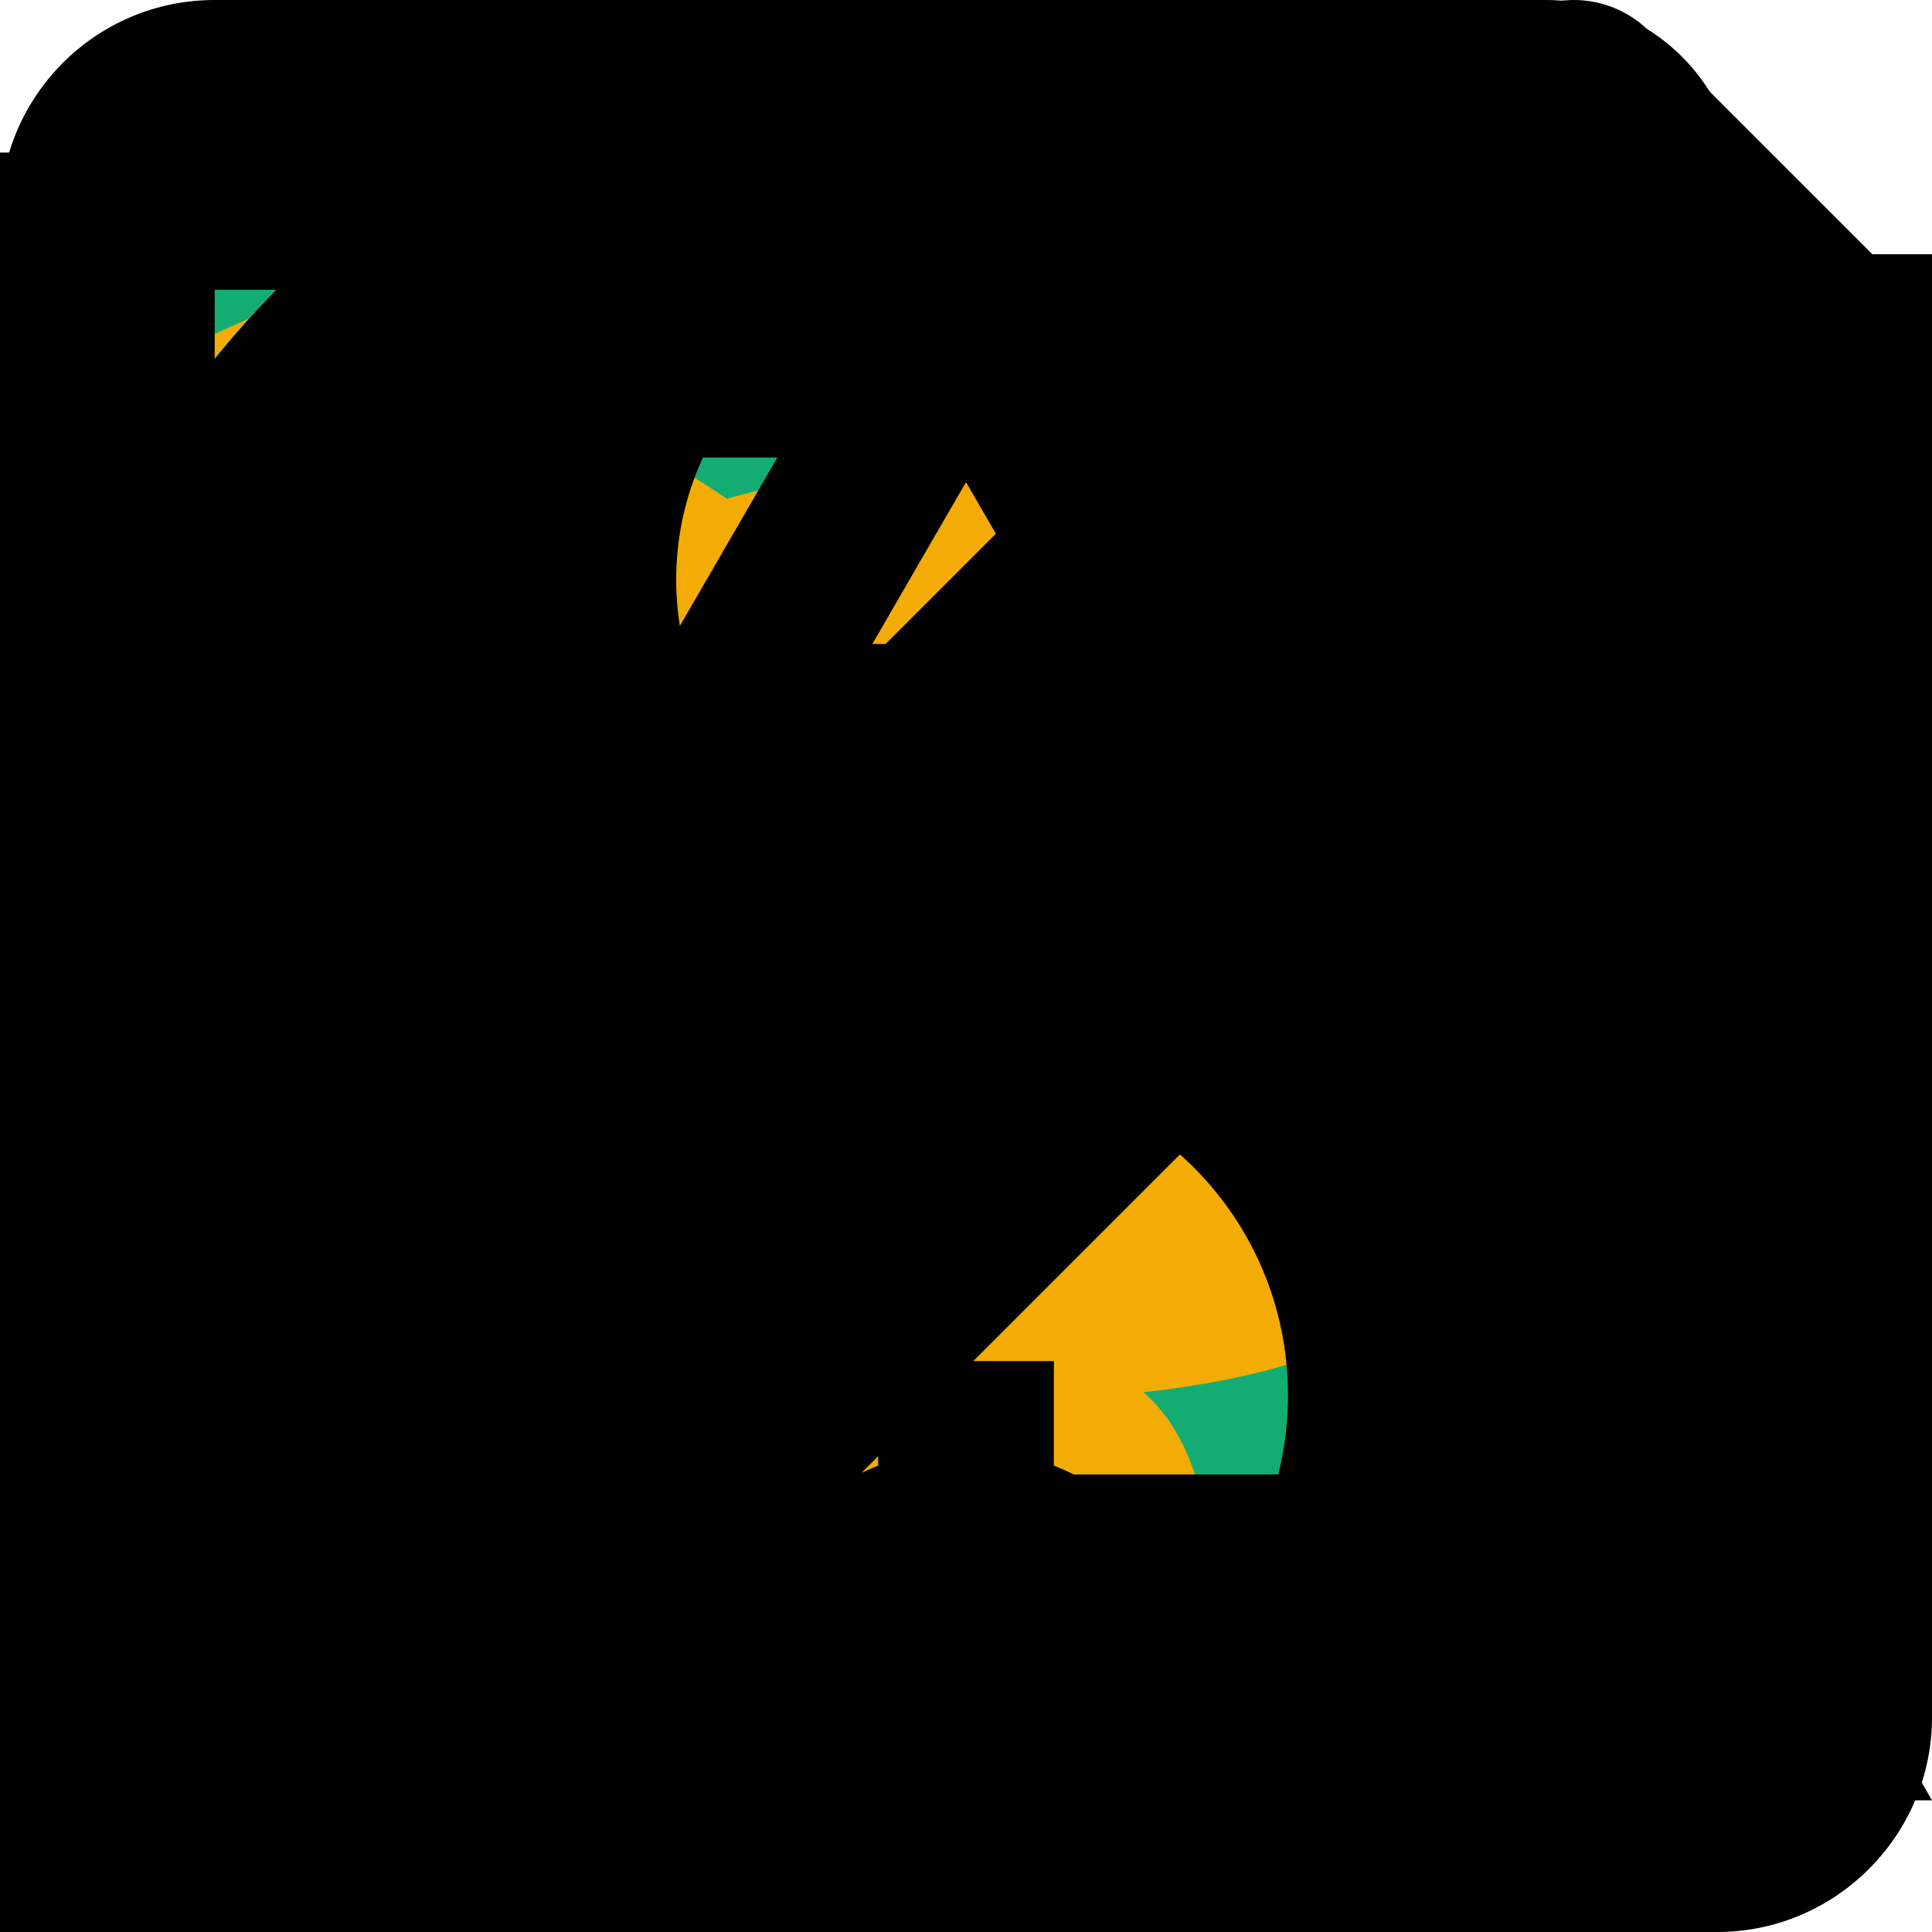
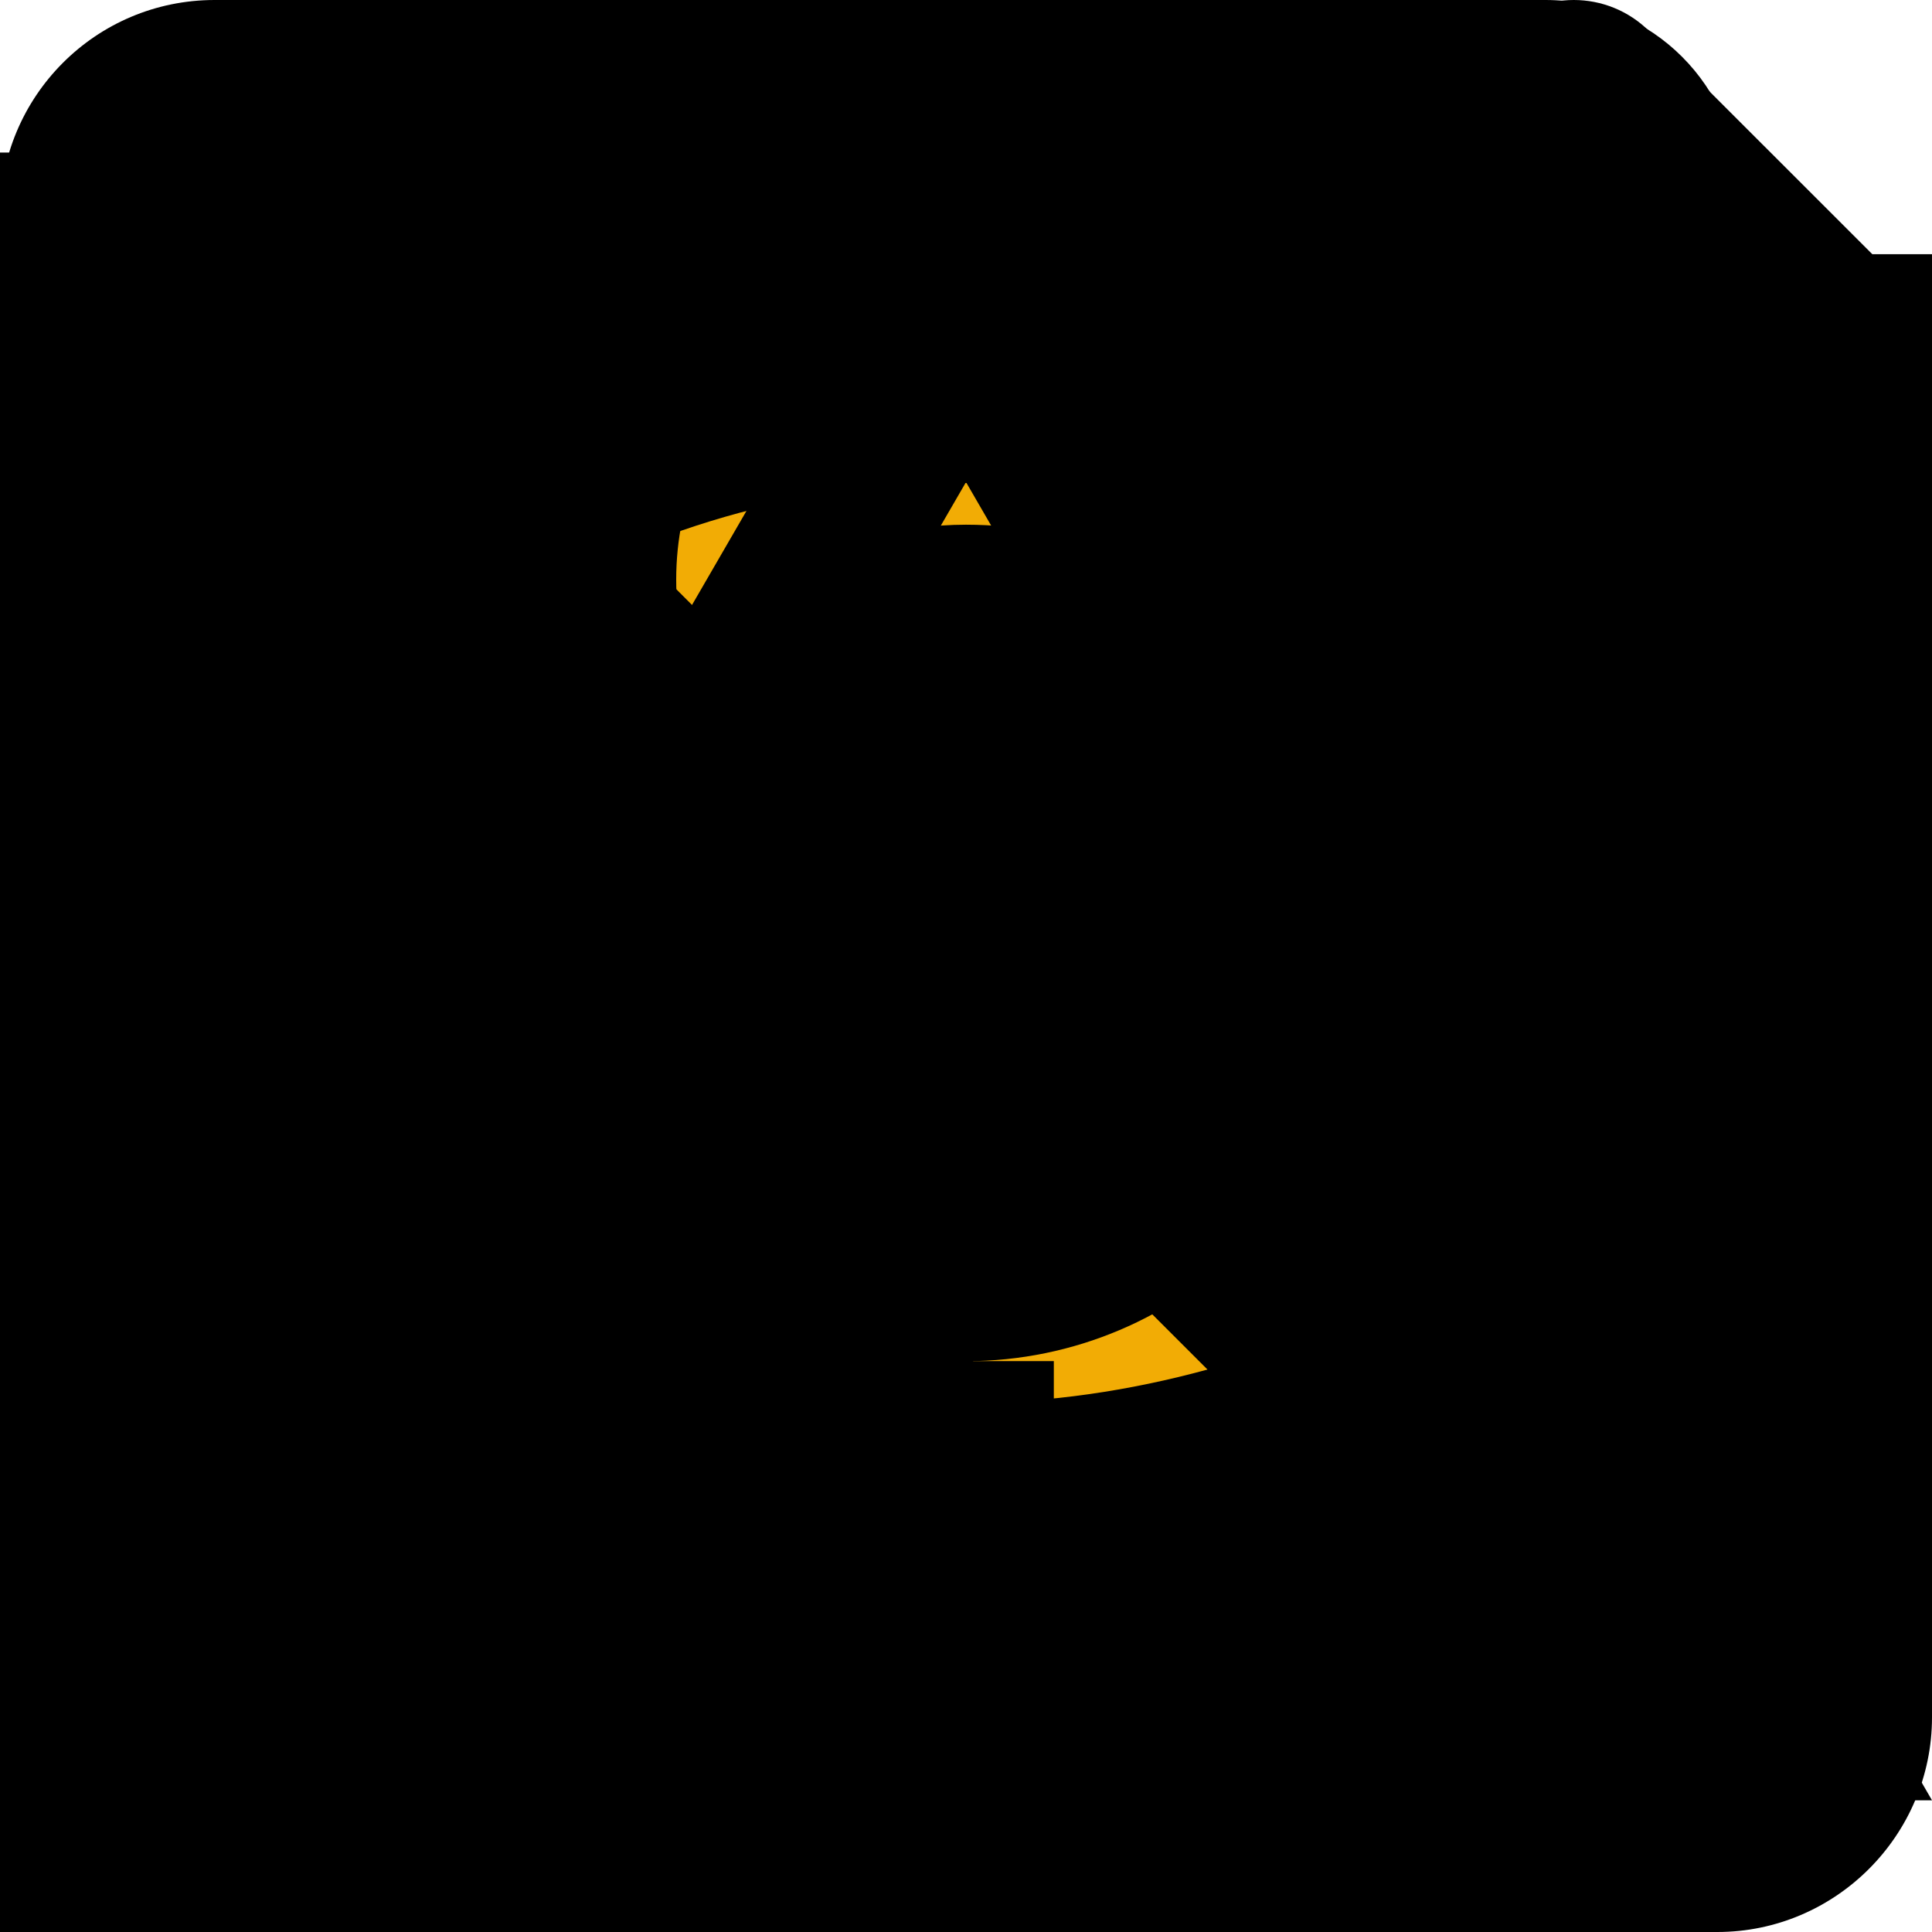
<svg xmlns="http://www.w3.org/2000/svg" width="24" height="24" viewBox="0 0 24 24" version="1.1" id="svg8">
  <defs id="defs2" />
  <path id="tree" d="M 11.771,3.3895021e-4 C 10.95,-0.011 10.119,0.235 9.376,0.746 8.694,1.216 8.095,2.005 7.799,2.823 7.735,3.002 7.7,3.053 7.657,3.037 7.134,2.836 6.276,2.792 5.732,2.939 c -1.122,0.303 -1.976,1.153 -2.311,2.301 -0.122,0.417 -0.162,1.04 -0.095,1.457 0.025,0.157 0.038,0.293 0.028,0.303 -0.01,0.01 -0.116,0.044 -0.236,0.075 -0.786,0.204 -1.632,0.867 -2.09,1.639 -0.399,0.672 -0.567,1.292 -0.568,2.095 -0.001,1.137 0.354,2.038 1.115,2.827 0.681,0.707 1.566,1.087 2.499,1.074 0.236,-0.003 0.496,-0.022 0.578,-0.042 0.138,-0.034 0.155,-0.029 0.224,0.064 0.421,0.563 0.801,0.885 1.39,1.176 0.319,0.158 0.448,0.25 0.766,0.549 1.183,1.112 2.27,1.943 3.622,2.768 0.453,0.276 0.858,0.648 0.978,0.898 0.158,0.328 0.173,0.526 0.087,1.122 -0.132,0.913 -0.378,1.825 -0.625,2.321 l -0.126,0.252 h -0.642 c -0.77,-1.43e-4 -4.4,0.105 -5.058,0.147 l 4.76e-4,-1.43e-4 c -0.256,0.016 3.088,0.032 7.431,0.035 4.343,0.003 7.89,-0.001 7.881,-0.009 -0.023,-0.021 -2.803,-0.103 -4.429,-0.13 l -1.4,-0.024 -0.138,-0.205 c -0.394,-0.588 -0.652,-1.72 -0.778,-3.417 -0.1,-1.348 0.069,-1.934 0.701,-2.426 0.533,-0.414 1.435,-0.996 2.32,-1.495 0.359,-0.202 0.694,-0.396 0.745,-0.431 0.051,-0.035 0.16,-0.085 0.242,-0.111 0.367,-0.117 1.016,-0.488 1.347,-0.77 0.174,-0.148 0.211,-0.164 0.391,-0.164 0.39,-0.001 1.006,-0.171 1.49,-0.41 1.018,-0.504 1.834,-1.455 2.209,-2.577 0.516,-1.546 0.258,-3.19 -0.699,-4.453 l -0.255,-0.337 0.044,-0.209 c 0.078,-0.376 0.091,-1.035 0.026,-1.405 C 22.127,3.888 21.114,2.715 19.728,2.337 19.503,2.275 19.323,2.259 18.847,2.254 L 18.25,2.248 18.007,2.075 C 17.356,1.609 16.619,1.387 15.849,1.425 c -0.236,0.012 -0.536,0.047 -0.668,0.08 L 14.942,1.563 14.678,1.291 C 13.865,0.452 12.826,0.014 11.771,3.5555021e-4 Z M 11.901,7.797 c 0.01,-0.002 -0.002,0.009 0.005,0.054 0.033,0.207 0.15,1.051 0.257,1.602 5.62e-4,0.003 0.001,0.007 0.002,0.01 0.007,-9.6e-5 0.013,4e-6 0.021,-1.43e-4 0.117,-0.002 0.306,-0.054 0.53,-0.108 0.382,-0.092 0.865,-0.188 1.26,-0.049 0.351,0.123 0.632,0.432 0.709,1.096 0.06,0.521 0.029,1.002 -0.067,1.429 -0.11,0.487 -0.303,0.905 -0.541,1.234 -0.24,0.333 -0.525,0.575 -0.813,0.705 -0.708,0.321 -1.021,-0.087 -1.341,-0.102 -0.185,-0.009 -0.529,0.201 -0.932,0.21 -0.307,0.007 -0.647,-0.103 -0.976,-0.515 -0.314,-0.393 -0.543,-0.962 -0.654,-1.555 -0.114,-0.606 -0.107,-1.238 0.057,-1.733 0.204,-0.619 0.652,-1.024 1.408,-0.899 0.781,0.129 0.799,0.263 1.182,0.286 -0.095,-1.199 -0.503,-1.639 -0.33,-1.638 0.164,0.001 0.211,-0.022 0.223,-0.025 z m 2.151,7.576 0.312,0.169 c 0.172,0.093 0.454,0.21 0.627,0.26 0.173,0.05 0.322,0.11 0.329,0.133 0.023,0.068 -0.202,0.516 -0.391,0.782 -0.218,0.307 -0.574,0.66 -0.76,0.755 -0.187,0.095 -0.237,0.092 -0.327,-0.023 -0.065,-0.083 -0.073,-0.136 -0.059,-0.402 0.009,-0.168 0.027,-0.569 0.039,-0.89 0.022,-0.578 0.024,-0.586 0.126,-0.684 z m 1.685,0.608 0.42,0.021 c 0.231,0.012 0.425,0.025 0.431,0.03 0.018,0.015 -0.647,0.537 -0.908,0.712 -0.228,0.153 -0.396,0.205 -0.439,0.135 -0.029,-0.047 0.104,-0.315 0.308,-0.618 z m -7.936,0.219 c 0.357,0 0.447,0.01 0.447,0.052 0,0.106 0.194,0.722 0.298,0.947 0.059,0.128 0.101,0.233 0.093,0.233 -0.079,0 -1.285,-1.135 -1.285,-1.209 0,-0.013 0.201,-0.023 0.447,-0.023 z m 0.768,0.082 c 0.002,-5.62e-4 0.004,-2.86e-4 0.007,0.001 0.461,0.242 0.968,0.434 1.313,0.496 0.109,0.02 0.148,0.054 0.224,0.197 0.127,0.239 0.689,1.095 1.065,1.62 0.172,0.24 0.316,0.475 0.321,0.523 0.014,0.127 -0.1,0.127 -0.347,-0.002 C 10.323,18.685 9.236,17.865 9.005,17.497 8.85,17.251 8.511,16.3 8.568,16.282 Z m 3.233,0.462 c 0.013,-4.29e-4 0.021,4.28e-4 0.023,0.003 0.01,0.01 0.019,0.326 0.019,0.701 0,0.523 -0.012,0.696 -0.051,0.744 -0.077,0.093 -0.162,0.076 -0.329,-0.068 -0.194,-0.166 -0.365,-0.435 -0.495,-0.776 -0.186,-0.489 -0.194,-0.461 0.142,-0.489 0.16,-0.013 0.382,-0.048 0.493,-0.077 0.084,-0.022 0.161,-0.036 0.198,-0.037 z" />
  <path id="apple" d="m 11.609,7.4945194e-4 c -0.048,0.01 -0.232,0.102 -0.879,0.098 -0.68,-0.005 0.926,1.73 1.3,6.451 -1.506,-0.088 -1.576,-0.616 -4.652,-1.125 -2.978,-0.493 -4.74,1.103 -5.544,3.541 -0.643,1.949 -0.673,4.435 -0.223,6.823 0.44,2.334 1.34,4.573 2.577,6.122 1.295,1.623 2.635,2.056 3.841,2.029 1.586,-0.035 2.943,-0.862 3.67,-0.826 1.261,0.062 2.492,1.668 5.28,0.403 1.134,-0.514 2.256,-1.466 3.201,-2.777 0.934,-1.295 1.697,-2.94 2.128,-4.859 0.378,-1.682 0.502,-3.575 0.264,-5.626 -0.303,-2.613 -1.41,-3.829 -2.793,-4.315 -1.553,-0.545 -3.456,-0.167 -4.961,0.194 -0.883,0.211 -1.629,0.417 -2.088,0.426 -0.029,5.9e-4 -0.053,-8e-5 -0.081,3.9e-4 -0.002,-0.013 -0.004,-0.026 -0.006,-0.039 -0.422,-2.171 -0.882,-5.492 -1.013,-6.307 -0.029,-0.178 0.016,-0.221 -0.022,-0.213 z" />
  <path d="M 19.2,0 H 4.8 C 3.48,0 2.4,1.08 2.4,2.4 v 19.2 c 0,1.32 1.08,2.4 2.4,2.4 h 14.4 c 1.32,0 2.4,-1.08 2.4,-2.4 V 2.4 C 21.6,1.08 20.52,0 19.2,0 Z M 4.8,2.4 h 6 V 12 l -3,-1.8 -3,1.8 z" id="recipe" />
  <path d="M 18,0 C 17.34,0 16.8,0.54 16.8,1.2 V 2.4 H 7.2 V 1.2 C 7.2,0.54 6.66,0 6,0 5.34,0 4.8,0.54 4.8,1.2 V 2.4 H 3.6 C 2.268,2.4 1.212,3.48 1.212,4.8 L 1.2,21.6 c 0,1.32 1.068,2.4 2.4,2.4 h 16.8 c 1.32,0 2.4,-1.08 2.4,-2.4 V 4.8 C 22.8,3.48 21.72,2.4 20.4,2.4 H 19.2 V 1.2 C 19.2,0.54 18.66,0 18,0 Z m 2.4,21.6 H 3.6 v -12 h 16.8 z m -9.6,-8.4 c 0,-0.66 0.54,-1.2 1.2,-1.2 0.66,0 1.2,0.54 1.2,1.2 0,0.66 -0.54,1.2 -1.2,1.2 -0.66,0 -1.2,-0.54 -1.2,-1.2 z M 6,13.2 C 6,12.54 6.54,12 7.2,12 c 0.66,0 1.2,0.54 1.2,1.2 0,0.66 -0.54,1.2 -1.2,1.2 C 6.54,14.4 6,13.86 6,13.2 Z m 9.6,0 c 0,-0.66 0.54,-1.2 1.2,-1.2 0.66,0 1.2,0.54 1.2,1.2 0,0.66 -0.54,1.2 -1.2,1.2 -0.66,0 -1.2,-0.54 -1.2,-1.2 z M 10.8,18 c 0,-0.66 0.54,-1.2 1.2,-1.2 0.66,0 1.2,0.54 1.2,1.2 0,0.66 -0.54,1.2 -1.2,1.2 -0.66,0 -1.2,-0.54 -1.2,-1.2 z M 6,18 c 0,-0.66 0.54,-1.2 1.2,-1.2 0.66,0 1.2,0.54 1.2,1.2 0,0.66 -0.54,1.2 -1.2,1.2 C 6.54,19.2 6,18.66 6,18 Z m 9.6,0 c 0,-0.66 0.54,-1.2 1.2,-1.2 0.66,0 1.2,0.54 1.2,1.2 0,0.66 -0.54,1.2 -1.2,1.2 -0.66,0 -1.2,-0.54 -1.2,-1.2 z" id="diary" />
  <path d="M 22.909,9.28 H 17.684 L 12.895,2.112 c -0.436,-0.644 -1.385,-0.644 -1.811,0 L 6.295,9.28 H 1.091 c -0.6,0 -1.091,0.491 -1.091,1.091 0,0.098 0.011,0.196 0.044,0.295 L 2.815,20.778 c 0.251,0.916 1.091,1.593 2.095,1.593 h 14.182 c 1.004,0 1.844,-0.676 2.105,-1.593 L 23.967,10.665 l 0.033,-0.295 c 0,-0.6 -0.491,-1.091 -1.091,-1.091 z M 11.989,4.687 15.055,9.28 H 8.924 Z m 0.011,13.32 c -1.2,0 -2.182,-0.982 -2.182,-2.182 0,-1.2 0.982,-2.182 2.182,-2.182 1.2,0 2.182,0.982 2.182,2.182 0,1.2 -0.982,2.182 -2.182,2.182 z" id="shop" />
  <path d="M 12,0 9.885,2.115 18.255,10.5 H 0 v 3 H 18.255 L 9.885,21.885 12,24 24,12 Z" id="forward" />
  <g id="donate">
    <path style="fill:#f2ac05;stroke-width:1" d="M 6.625,3.049 17.347,2.697 V 21.159 L 6.625,21.511 Z" id="path7012" />
    <path d="M 12,-4.9999999e-8 C 5.376,-4.9999999e-8 -4.9999999e-8,5.376 -4.9999999e-8,12 -4.9999999e-8,18.624 5.376,24 12,24 18.624,24 24,18.624 24,12 24,5.376 18.624,5.0000001e-8 12,-4.9999999e-8 Z M 13.056,18.912 V 20.4 h -2.1 V 18.852 C 10.068,18.636 8.088,17.928 7.332,15.3 L 9.312,14.496 C 9.384,14.76 10.008,17.004 12.192,17.004 c 1.116,0 2.376,-0.576 2.376,-1.932 0,-1.152 -0.84,-1.752 -2.736,-2.436 -1.32,-0.468 -4.02,-1.236 -4.02,-3.972 0,-0.12 0.012,-2.88 3.144,-3.552 v -1.512 h 2.1 V 5.088 c 2.208,0.384 3.012,2.148 3.192,2.676 l -1.896,0.804 c -0.132,-0.42 -0.708,-1.608 -2.28,-1.608 -0.84,0 -2.172,0.444 -2.172,1.668 0,1.14 1.032,1.572 3.168,2.28 2.88,0.996 3.612,2.46 3.612,4.14 0,3.156 -3,3.756 -3.624,3.864 z" style="fill:#13ad73;stroke-width:1" id="path7014" />
  </g>
  <g id="nocharge">
    <path d="M 12.667,5.2 C 15.04,5.2 15.92,6.333 16,8 h 2.947 c -0.093,-2.293 -1.493,-4.4 -4.28,-5.08 V 4.5e-7 H 10.667 V 2.88 c -0.707,0.16 -1.373,0.4 -1.973,0.72 l 1.96,1.96 c 0.547,-0.227 1.213,-0.36 2.013,-0.36 z M 4.86,5.684 v 0 l 1.14,2.01 c 0,2.773 2.08,4.28 5.213,5.213 l 4.68,4.68 c -0.453,0.64 -1.4,1.213 -3.227,1.213 -2.747,0 -3.827,-1.227 -3.973,-2.8 h -2.933 c 0.16,2.92 2.347,4.56 4.907,5.107 V 24 h 4 v -2.867 c 1.28,-0.24 2.427,-0.733 3.267,-1.493 l 2.407,1.297 0.883,-0.499 z" style="fill:#13ad73" id="path7017" />
    <path d="M 3.107,1.413 1.413,3.107 20.893,22.6 22.587,20.907 Z" style="fill:#f2ac05" id="path7019" />
  </g>
  <g id="devices">
    <path d="M 16.743,15.761 H 1.88 V 4.478 h 16.924 v 3.434 h 1.88 V 4.478 c 0,-1.034 -0.846,-1.88 -1.88,-1.88 H 1.88 C 0.846,2.598 0,3.444 0,4.478 V 15.761 c 0,1.034 0.846,1.88 1.88,1.88 h 6.582 v 1.88 H 6.582 v 1.88 h 7.522 v -1.88 h -1.88 v -1.88 h 4.52" style="fill:#13ad73" id="path7022" />
    <path d="m 22.389,7.222 h -5.156 c -0.889,0 -1.611,0.722 -1.611,1.611 v 10.957 c 0,0.889 0.722,1.611 1.611,1.611 h 5.156 C 23.278,21.401 24,20.679 24,19.789 V 8.833 C 24,7.943 23.278,7.222 22.389,7.222 Z M 19.811,20.756 c -0.535,0 -0.967,-0.432 -0.967,-0.967 0,-0.535 0.432,-0.967 0.967,-0.967 0.535,0 0.967,0.432 0.967,0.967 0,0.535 -0.432,0.967 -0.967,0.967 z m 2.9,-2.578 H 16.91 V 9.155 h 5.801 z" style="fill:#f2ac05" id="path7024" />
  </g>
  <g id="quality">
    <path style="fill:#f2ac05" d="M 4.371,6.438 H 19.293 V 17.726 H 4.371 Z" id="path7027" />
    <path d="M 24,12 21.338,8.956 21.709,4.931 17.771,4.036 15.709,0.545 12,2.138 8.291,0.545 6.229,4.025 2.291,4.909 2.662,8.945 -4e-7,12 l 2.662,3.044 -0.371,4.036 3.938,0.895 2.062,3.48 L 12,21.851 l 3.709,1.593 2.062,-3.48 3.938,-0.895 -0.371,-4.025 z m -14.084,5.149 -4.145,-4.156 1.615,-1.615 2.531,2.542 6.382,-6.404 1.615,1.615 z" style="fill:#13ad73" id="path7029" />
  </g>
  <path d="M 12,0.547 2.614,4.718 v 6.256 c 0,5.787 4.005,11.198 9.386,12.512 5.382,-1.314 9.386,-6.725 9.386,-12.512 V 4.718 Z" id="privacy" style="fill:#13ad73;fill-opacity:1;stroke:#f2ac05;stroke-width:1;stroke-miterlimit:4;stroke-dasharray:none;stroke-opacity:1" />
  <g id="github">
    <path style="fill:#f2ac05" d="M 24,12 A 12,12 0 0 1 12,24 12,12 0 0 1 0,12 12,12 0 0 1 12,0 12,12 0 0 1 24,12 Z" id="path952" />
    <path d="M 12,0 C 5.37,0 0,5.37 0,12 0,17.31 3.435,21.795 8.205,23.385 8.805,23.49 9.03,23.13 9.03,22.815 9.03,22.53 9.015,21.585 9.015,20.58 6,21.135 5.22,19.845 4.98,19.17 4.845,18.825 4.26,17.76 3.75,17.475 3.33,17.25 2.73,16.695 3.735,16.68 4.68,16.665 5.355,17.55 5.58,17.91 6.66,19.725 8.385,19.215 9.075,18.9 9.18,18.12 9.495,17.595 9.84,17.295 7.17,16.995 4.38,15.96 4.38,11.37 c 0,-1.305 0.465,-2.385 1.23,-3.225 -0.12,-0.3 -0.54,-1.53 0.12,-3.18 0,0 1.005,-0.315 3.3,1.23 0.96,-0.27 1.98,-0.405 3,-0.405 1.02,0 2.04,0.135 3,0.405 2.295,-1.56 3.3,-1.23 3.3,-1.23 0.66,1.65 0.24,2.88 0.12,3.18 0.765,0.84 1.23,1.905 1.23,3.225 0,4.605 -2.805,5.625 -5.475,5.925 0.435,0.375 0.81,1.095 0.81,2.22 0,1.605 -0.015,2.895 -0.015,3.3 0,0.315 0.225,0.69 0.825,0.57 C 20.565,21.795 24,17.295 24,12 24,5.37 18.63,0 12,0 Z" style="fill:#13ad73" id="path954" />
  </g>
  <path d="M 12,0 C 5.376,0 0,5.376 0,12 0,18.624 5.376,24 12,24 18.624,24 24,18.624 24,12 24,5.376 18.624,0 12,0 Z m 0,3.6 c 1.992,0 3.6,1.608 3.6,3.6 0,1.992 -1.608,3.6 -3.6,3.6 -1.992,0 -3.6,-1.608 -3.6,-3.6 0,-1.992 1.608,-3.6 3.6,-3.6 z m 0,17.04 c -3,0 -5.652,-1.536 -7.2,-3.864 0.036,-2.388 4.8,-3.696 7.2,-3.696 2.388,0 7.164,1.308 7.2,3.696 C 17.652,19.104 15,20.64 12,20.64 Z" id="account" />
  <path d="M 18,6 16.308,7.692 19.404,10.8 H 7.2 v 2.4 H 19.404 L 16.308,16.296 18,18 24,12 Z M 2.4,3.6 H 12 V 1.2 H 2.4 C 1.08,1.2 0,2.28 0,3.6 v 16.8 c 0,1.32 1.08,2.4 2.4,2.4 H 12 V 20.4 H 2.4 Z" id="logout" />
  <path d="M 12,6 C 13.65,6 15,4.65 15,3 15,1.35 13.65,0 12,0 10.35,0 9,1.35 9,3 c 0,1.65 1.35,3 3,3 z m 0,3 c -1.65,0 -3,1.35 -3,3 0,1.65 1.35,3 3,3 1.65,0 3,-1.35 3,-3 0,-1.65 -1.35,-3 -3,-3 z m 0,9 c -1.65,0 -3,1.35 -3,3 0,1.65 1.35,3 3,3 1.65,0 3,-1.35 3,-3 0,-1.65 -1.35,-3 -3,-3 z" id="more" />
  <path d="M -7.5e-8,19.001 V 24 H 4.999 L 19.744,9.255 14.745,4.256 Z M 23.61,5.389 c 0.52,-0.52 0.52,-1.36 0,-1.88 L 20.49,0.39 c -0.52,-0.52 -1.36,-0.52 -1.88,0 l -2.44,2.44 4.999,4.999 z" id="edit" />
  <path d="M 18.667,4.5e-7 H 2.667 C 1.187,4.5e-7 4.5e-7,1.2 4.5e-7,2.667 V 21.333 C 4.5e-7,22.8 1.187,24 2.667,24 H 21.333 C 22.8,24 24,22.8 24,21.333 V 5.333 Z M 12,21.333 c -2.213,0 -4,-1.787 -4,-4 0,-2.213 1.787,-4 4,-4 2.213,0 4,1.787 4,4 0,2.213 -1.787,4 -4,4 z m 4,-13.333 H 2.667 V 2.667 H 16 Z" id="save" />
  <path d="M 7.636,17.318 1.909,11.591 -4e-7,13.5 7.636,21.136 24,4.773 22.091,2.864 Z" id="check" />
  <path id="warn" d="M 12,1.636 -1.2e-7,22.364 H 24 Z m 0,4.353 8.216,14.192 H 3.786 Z m -1.091,4.374 v 5.455 h 2.182 v -5.455 z m 0,6.545 v 2.182 h 2.182 v -2.182 z" />
  <path d="m 0,18.316 h 2.526 v 0.632 H 1.263 v 1.263 h 1.263 v 0.632 H 0 v 1.263 H 3.789 V 17.053 H 0 Z M 1.263,6.947 H 2.526 V 1.895 H 0 V 3.158 H 1.263 Z M 0,10.737 H 2.274 L 0,13.389 v 1.137 H 3.789 V 13.263 H 1.516 L 3.789,10.611 V 9.474 H 0 Z M 6.316,3.158 V 5.684 H 24 V 3.158 Z m 0,17.684 H 24 V 18.316 H 6.316 Z m 0,-7.579 H 24 V 10.737 H 6.316 Z" id="list-num" />
+   <path d="m12 6c4.135 0 7.822 2.324 9.622 6-1.8 3.676-5.487 6-9.622 6-4.135 0-7.822-2.324-9.622-6 1.8-3.676 5.487-6 9.622-6m0-2.182c-5.455 0-10.113 3.393-12 8.182 1.887 4.789 6.545 8.182 12 8.182 5.455 0 10.113-3.393 12-8.182-1.887-4.789-6.545-8.182-12-8.182zm0 5.455c1.506 0 2.727 1.222 2.727 2.727 0 1.506-1.222 2.727-2.727 2.727-1.506 0-2.727-1.222-2.727-2.727 0-1.506 1.222-2.727 2.727-2.727m0-2.182c-2.705 0-4.909 2.204-4.909 4.909 0 2.705 2.204 4.909 4.909 4.909 2.705 0 4.909-2.204 4.909-4.909 0-2.705-2.204-4.909-4.909-4.909z" id="visible" />
+   <path d="m12 5.427c4.135 0 7.822 2.324 9.622 6-0.644 1.331-1.549 2.476-2.629 3.404l1.538 1.538c1.516-1.342 2.716-3.022 3.469-4.942-1.887-4.789-6.545-8.182-12-8.182-1.385 0-2.716 0.218-3.971 0.622l1.8 1.8c0.709-0.142 1.429-0.24 2.171-0.24zm-1.167 1.244 2.258 2.258c0.622 0.273 1.124 0.775 1.396 1.396l2.258 2.258c0.087-0.371 0.153-0.764 0.153-1.167 0.011-2.705-2.193-4.898-4.898-4.898-0.404 0-0.785 0.055-1.167 0.153zm-9.731-3.567 2.924 2.924c-1.778 1.396-3.186 3.251-4.026 5.4 1.887 4.789 6.545 8.182 12 8.182 1.658 0 3.251-0.316 4.713-0.895l3.731 3.731 1.538-1.538-19.342-19.353zm8.182 8.182 2.847 2.847c-0.044 0.011-0.087 0.022-0.131 0.022-1.506 0-2.727-1.222-2.727-2.727 0-0.055 0.011-0.087 0.011-0.142zm-3.709-3.709 1.909 1.909c-0.251 0.6-0.393 1.254-0.393 1.942 0 2.705 2.204 4.909 4.909 4.909 0.687 0 1.342-0.142 1.931-0.393l1.069 1.069c-0.96 0.262-1.964 0.415-3 0.415-4.135 0-7.822-2.324-9.622-6 0.764-1.56 1.876-2.847 3.196-3.851z" id="hidden" />
</svg>
